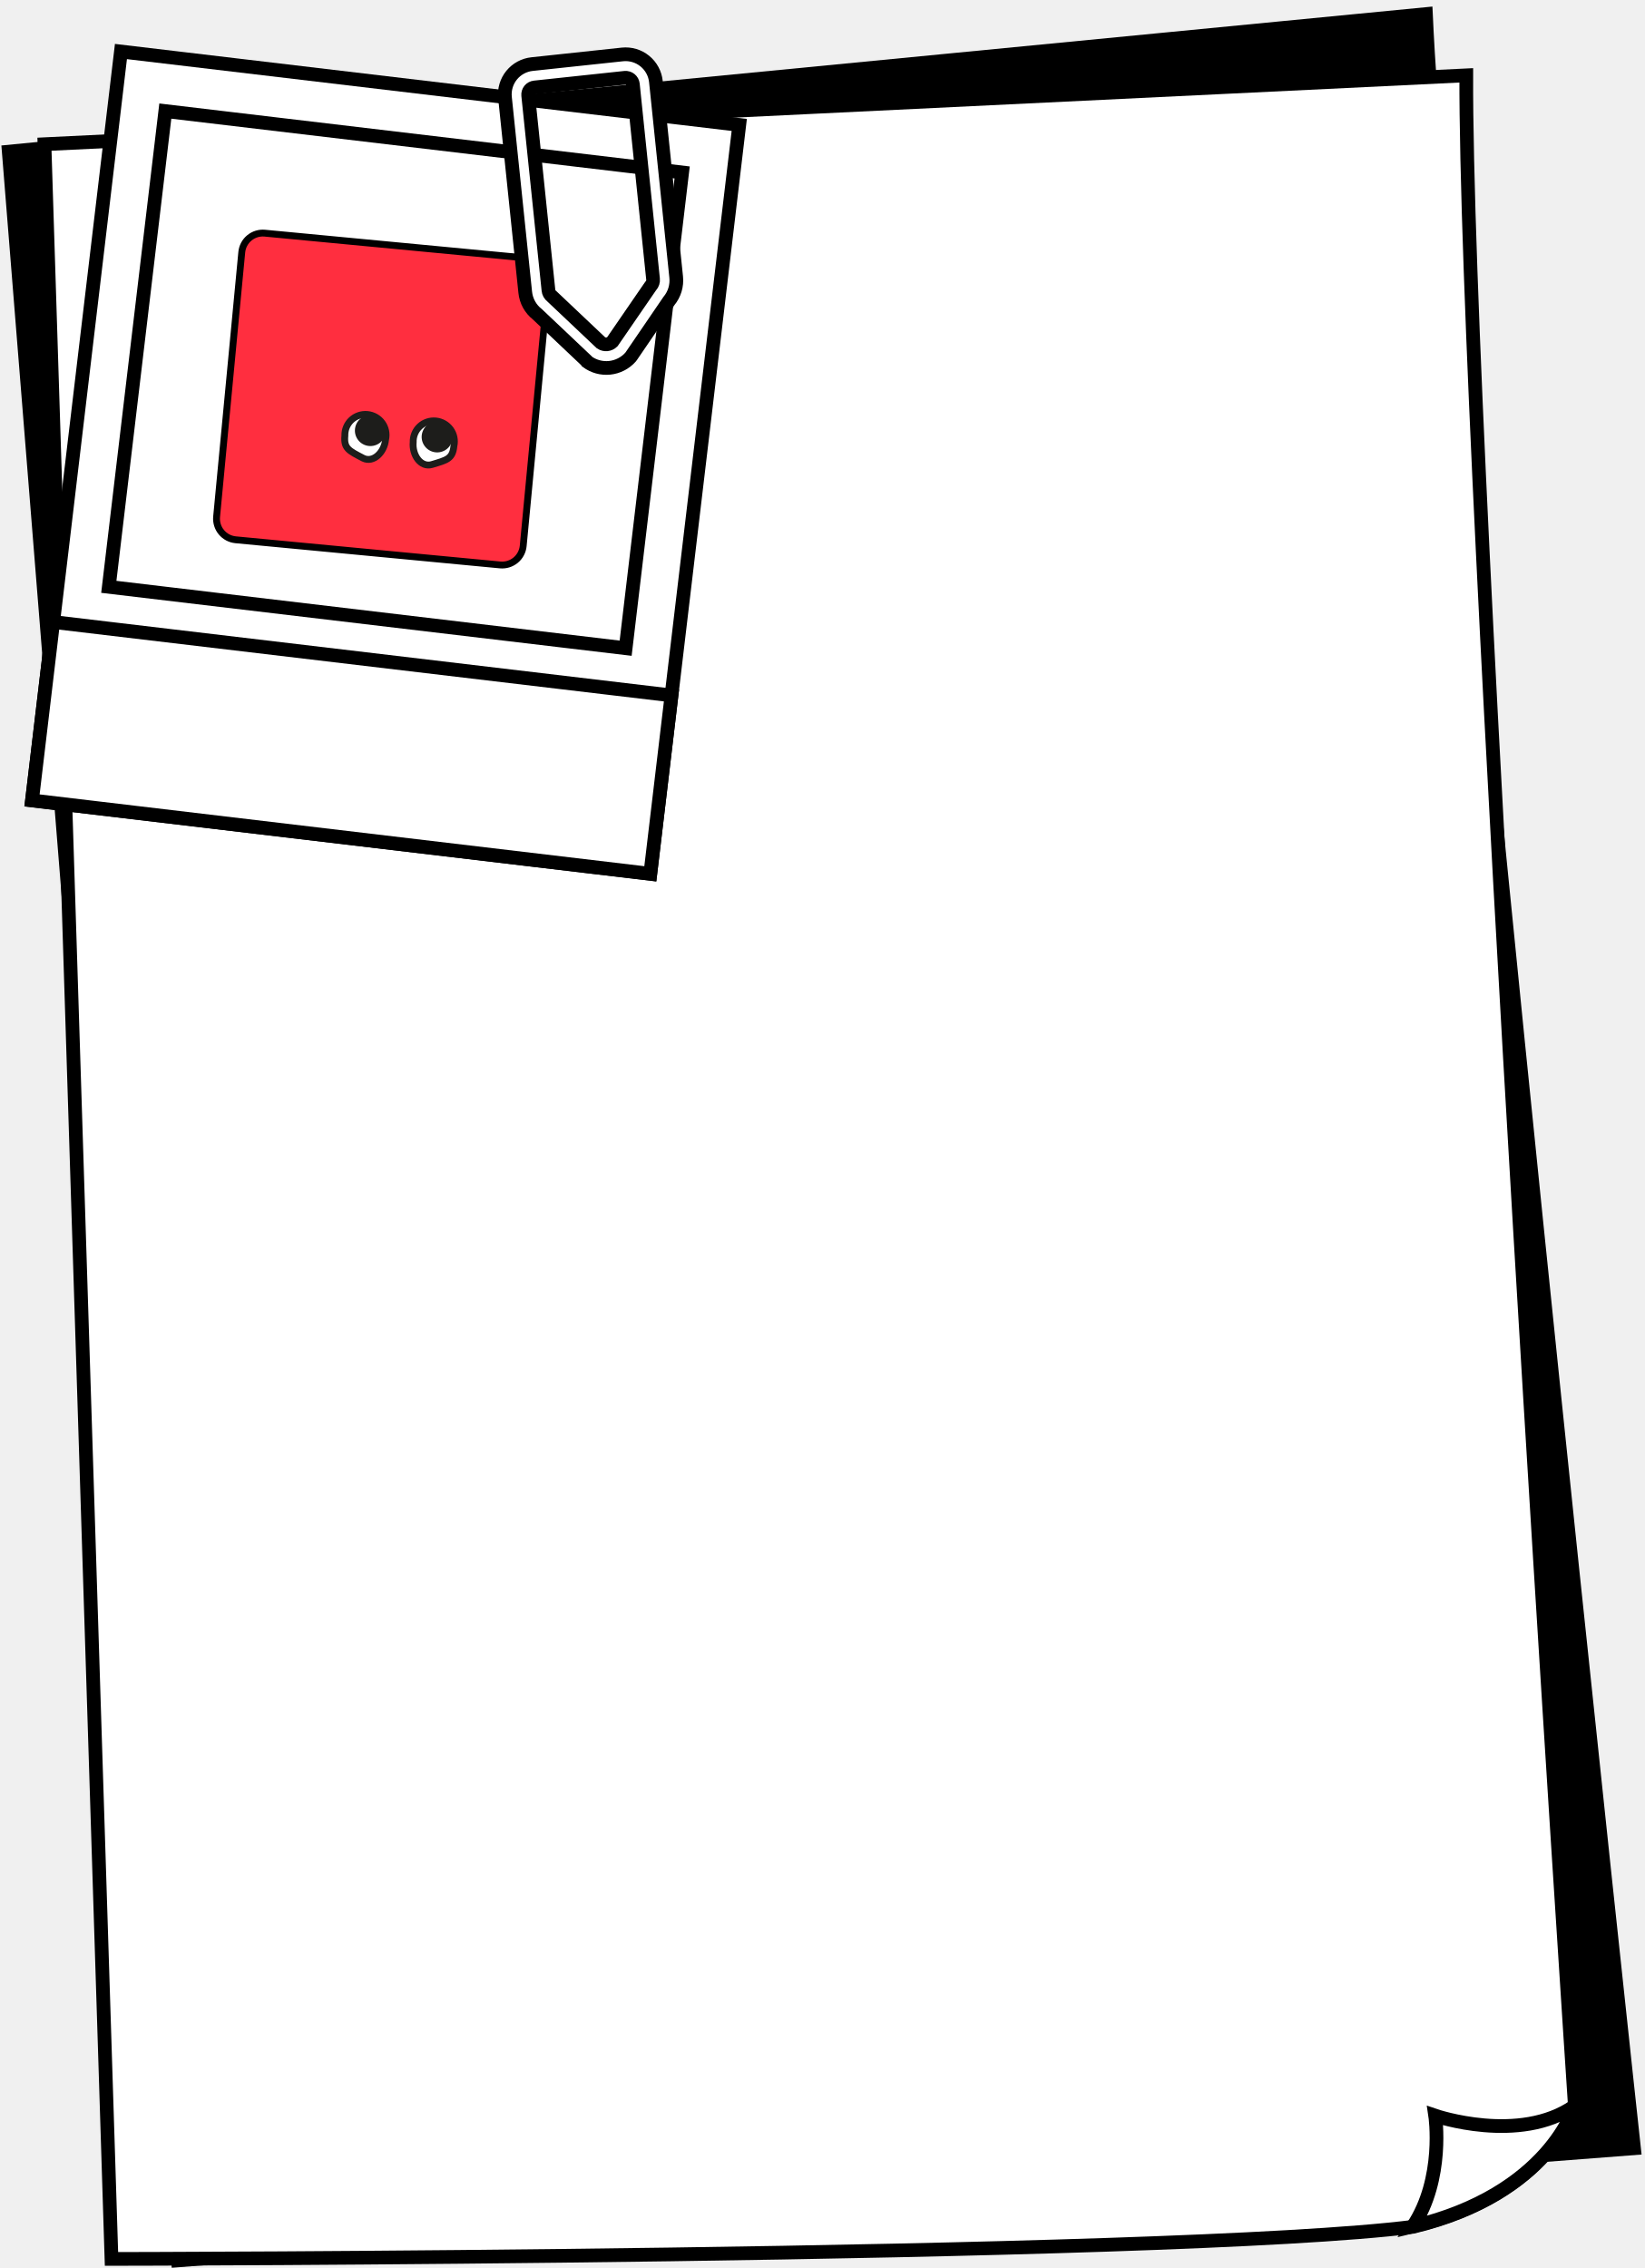
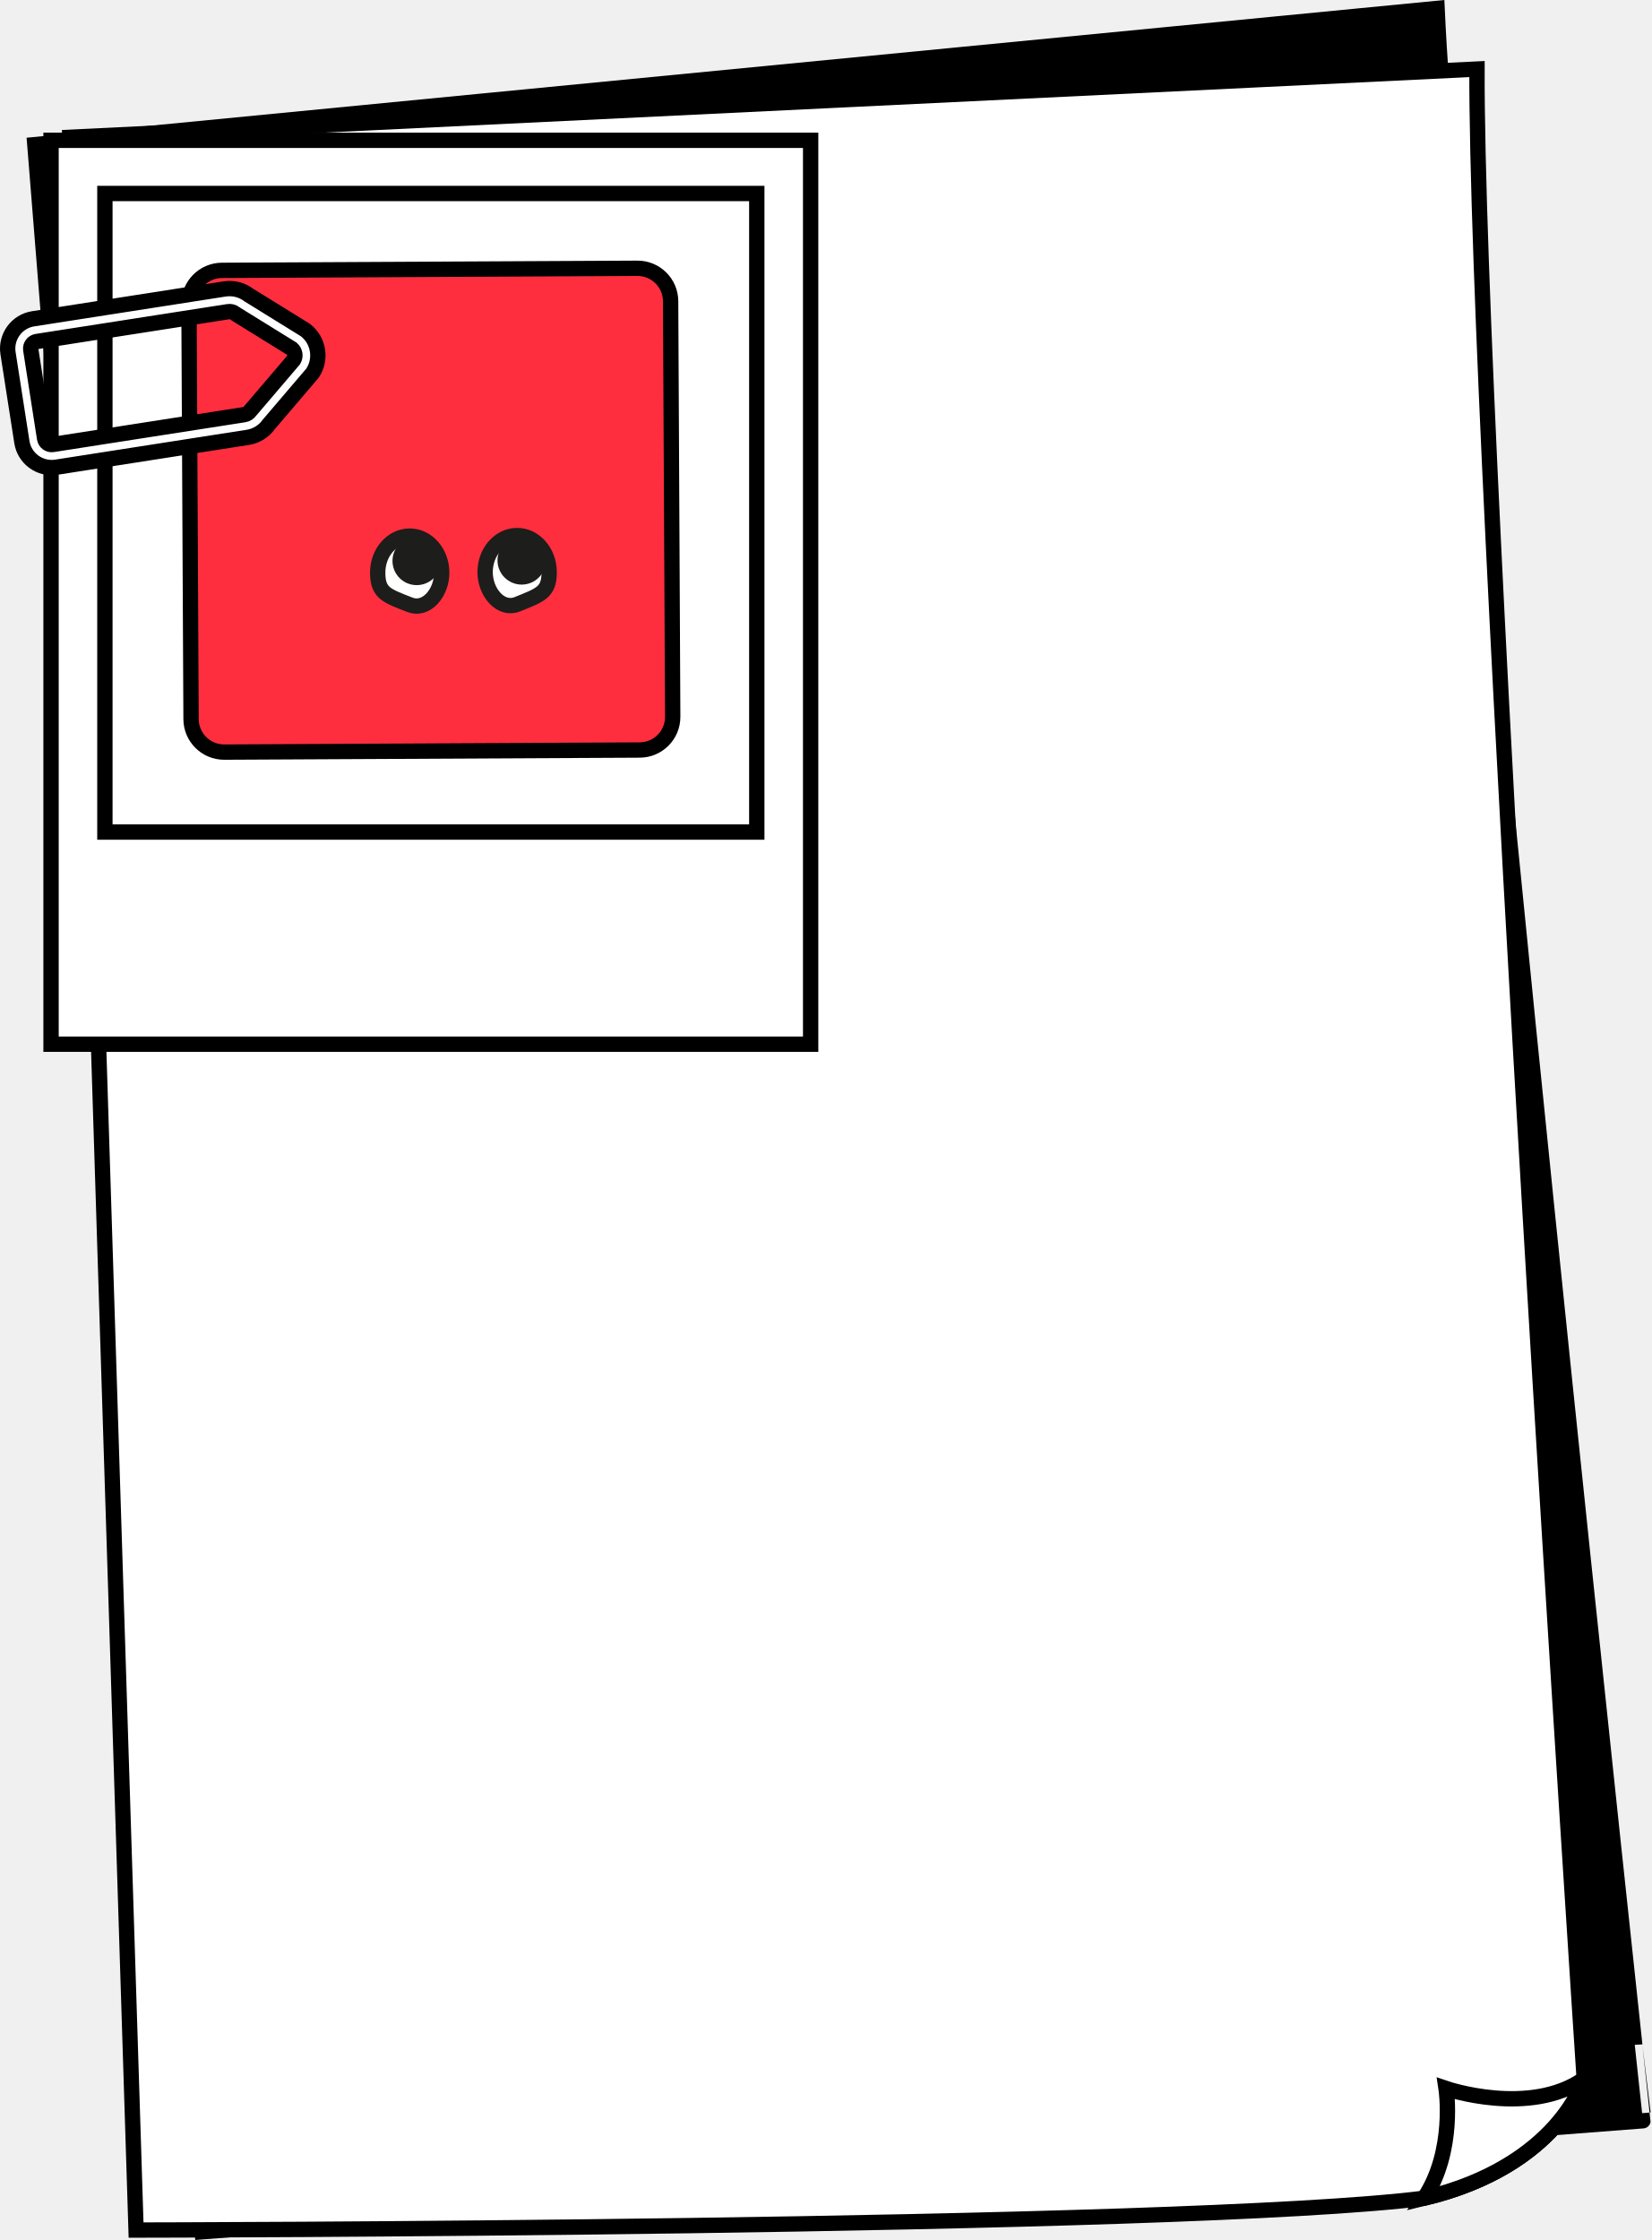
- <svg xmlns="http://www.w3.org/2000/svg" width="240" height="331" viewBox="0 0 240 331" fill="none">
-   <path d="M208.07 2.054L1.277 22.132L25.979 329.891L238.436 313.521C238.436 313.521 210.546 56.839 208.07 2.054Z" fill="black" stroke="black" stroke-width="2" stroke-miterlimit="10" />
-   <path d="M213.96 10.996L6.489 21.047L16.268 329.676C16.268 329.676 170.56 329.483 206.193 324.984C226.169 320.202 229.81 307.371 229.81 307.371C229.81 307.371 213.779 65.837 213.96 10.996Z" fill="white" stroke="black" stroke-width="2" stroke-miterlimit="10" />
-   <path d="M206.159 324.939C226.136 320.168 229.776 307.336 229.776 307.336C221.738 312.989 209.427 308.772 209.427 308.772C209.427 308.772 210.806 317.952 206.159 324.939Z" fill="white" stroke="black" stroke-width="2" stroke-miterlimit="10" />
-   <path d="M107.874 18.234L17.648 7.519L4.669 116.818L94.894 127.532L107.874 18.234Z" fill="white" stroke="black" stroke-width="2" stroke-miterlimit="10" />
-   <path d="M97.987 101.493L7.762 90.778L4.67 116.812L94.895 127.526L97.987 101.493Z" fill="white" stroke="black" stroke-width="2" stroke-miterlimit="10" />
-   <path d="M99.54 25.167L24.123 16.211L15.877 85.645L91.295 94.602L99.54 25.167Z" fill="white" stroke="black" stroke-width="2" stroke-miterlimit="10" />
-   <path d="M72.986 82.449L34.378 78.777C33.566 78.697 32.819 78.299 32.299 77.669C31.78 77.04 31.531 76.23 31.607 75.418L35.279 36.81C35.356 35.996 35.754 35.245 36.384 34.723C37.014 34.201 37.826 33.951 38.641 34.028L77.248 37.7C78.061 37.78 78.808 38.178 79.328 38.808C79.847 39.437 80.096 40.247 80.02 41.06L76.347 79.667C76.27 80.481 75.873 81.232 75.243 81.754C74.612 82.276 73.8 82.526 72.986 82.449Z" fill="#FF2E3F" stroke="black" stroke-miterlimit="10" />
-   <path d="M50.324 63.585C50.31 63.158 50.388 62.733 50.551 62.338C50.714 61.944 50.959 61.588 51.271 61.295C51.582 61.003 51.952 60.78 52.357 60.642C52.761 60.504 53.19 60.453 53.615 60.493C54.041 60.534 54.452 60.665 54.823 60.877C55.194 61.089 55.516 61.378 55.766 61.724C56.016 62.07 56.19 62.466 56.276 62.885C56.361 63.303 56.357 63.735 56.263 64.152C56.083 66.025 54.478 67.59 53.007 66.877C50.907 65.775 50.145 65.459 50.324 63.585Z" fill="white" stroke="#1D1D1B" stroke-linecap="round" stroke-linejoin="round" />
-   <path d="M53.538 65.04C54.754 65.322 55.969 64.565 56.252 63.349C56.534 62.132 55.777 60.917 54.561 60.635C53.344 60.352 52.129 61.109 51.847 62.326C51.564 63.542 52.321 64.757 53.538 65.04Z" fill="#1D1D1B" />
-   <path d="M66.233 65.097C66.327 64.68 66.332 64.248 66.246 63.83C66.16 63.411 65.987 63.016 65.736 62.669C65.486 62.323 65.164 62.035 64.793 61.822C64.423 61.61 64.011 61.479 63.586 61.439C63.16 61.398 62.731 61.449 62.327 61.587C61.923 61.725 61.552 61.948 61.241 62.241C60.93 62.533 60.684 62.889 60.521 63.284C60.358 63.678 60.281 64.104 60.294 64.531C60.115 66.404 61.388 68.266 63.018 67.797C65.214 67.135 66.053 66.97 66.233 65.097Z" fill="white" stroke="#1D1D1B" stroke-linecap="round" stroke-linejoin="round" />
-   <path d="M63.28 65.967C64.497 66.249 65.712 65.492 65.994 64.276C66.277 63.059 65.519 61.844 64.303 61.562C63.087 61.279 61.872 62.037 61.589 63.253C61.307 64.469 62.064 65.684 63.28 65.967Z" fill="#1D1D1B" />
-   <path d="M85.608 52.675L78.407 45.862C77.912 45.474 77.501 44.99 77.197 44.439C76.894 43.887 76.706 43.281 76.643 42.655L73.688 14.233C73.566 13.062 73.914 11.89 74.656 10.975C75.398 10.061 76.472 9.478 77.644 9.355L90.832 7.944C91.413 7.884 92.001 7.939 92.56 8.106C93.12 8.272 93.641 8.548 94.094 8.917C94.547 9.285 94.923 9.739 95.201 10.253C95.478 10.767 95.652 11.331 95.711 11.912L98.668 40.423C98.735 41.048 98.676 41.681 98.495 42.283C98.313 42.885 98.013 43.444 97.612 43.928L92.128 51.96L92.007 52.121C91.223 53.002 90.137 53.557 88.964 53.679C87.79 53.8 86.614 53.478 85.666 52.776L85.608 52.675ZM94.854 41.873L94.975 41.712C95.096 41.579 95.187 41.422 95.242 41.251C95.297 41.08 95.314 40.899 95.293 40.721L92.349 12.288C92.318 12.013 92.18 11.761 91.965 11.586C91.75 11.411 91.475 11.327 91.199 11.352L78.01 12.762C77.734 12.791 77.48 12.928 77.304 13.144C77.129 13.36 77.046 13.636 77.073 13.913L80.029 42.345C80.045 42.523 80.098 42.696 80.185 42.852C80.272 43.007 80.391 43.143 80.534 43.251L87.711 50.041C87.964 50.206 88.265 50.28 88.565 50.249C88.865 50.218 89.146 50.084 89.359 49.87L94.854 41.873Z" fill="white" stroke="black" stroke-width="2" stroke-miterlimit="10" />
+ <svg xmlns="http://www.w3.org/2000/svg" version="1.1" id="Calque_1" x="0px" y="0px" width="215.426px" height="292.165px" viewBox="0 0 215.426 292.165" enable-background="new 0 0 215.426 292.165" xml:space="preserve">
+   <g>
+     <path stroke="#000000" stroke-width="2" stroke-miterlimit="10" d="M187.464,1.097L4.544,18.865l21.842,272.226l187.935-14.479   C214.321,276.613,189.653,49.561,187.464,1.097z" />
+     <path fill="#FFFFFF" stroke="#000000" stroke-width="2" stroke-miterlimit="10" d="M192.67,9.008L9.105,17.905l8.645,272.964   c0,0,136.479-0.165,168.021-4.151c17.666-4.228,20.887-15.579,20.887-15.579S192.512,57.521,192.67,9.008z" />
+     <path fill="#FFFFFF" stroke="#000000" stroke-width="2" stroke-miterlimit="10" d="M185.774,286.715   c17.663-4.225,20.881-15.578,20.881-15.578c-7.103,5.001-18.016,1.275-18.016,1.275S189.88,280.527,185.774,286.715z" />
+     <g>
+       <rect x="6.659" y="18.3" fill="#FFFFFF" stroke="#000000" stroke-width="2" stroke-miterlimit="10" width="99.088" height="117.895" />
+       <rect x="13.683" y="25.237" fill="#FFFFFF" stroke="#000000" stroke-width="2" stroke-miterlimit="10" width="85.039" height="83.29" />
+     </g>
+     <g>
+       <g>
+         <path fill="#FF2E3F" stroke="#000000" stroke-width="2" stroke-miterlimit="10" d="M83.463,97.824l-54.206,0.272     c-2.378,0.012-4.322-1.913-4.334-4.291l-0.272-54.206c-0.012-2.378,1.913-4.322,4.291-4.334l54.206-0.272     c2.378-0.012,4.322,1.913,4.334,4.291l0.272,54.206C87.766,95.868,85.841,97.812,83.463,97.824z" />
+       </g>
+       <g>
+         <path fill="#FFFFFF" stroke="#1D1D1B" stroke-width="2" stroke-linecap="round" stroke-linejoin="round" stroke-miterlimit="10" d="     M49.27,74.718c-0.013-2.636,1.846-4.783,4.153-4.795c2.307-0.012,4.188,2.116,4.201,4.753c0.013,2.636-2.007,5.047-4.156,4.208     C50.398,77.687,49.283,77.354,49.27,74.718z" />
+         <circle fill="#1D1D1B" cx="54.358" cy="73.16" r="3.159" />
+         <path fill="#FFFFFF" stroke="#1D1D1B" stroke-width="2" stroke-linecap="round" stroke-linejoin="round" stroke-miterlimit="10" d="     M71.638,74.606c-0.013-2.636-1.894-4.764-4.201-4.753c-2.307,0.012-4.166,2.158-4.153,4.795c0.013,2.636,2.057,5.026,4.198,4.167     C70.539,77.586,71.651,77.242,71.638,74.606z" />
+         <circle fill="#1D1D1B" cx="68.056" cy="73.091" r="3.159" />
+       </g>
+     </g>
+     <path fill="#FFFFFF" stroke="#000000" stroke-width="2" stroke-miterlimit="10" d="M40.765,48.669l-5.691,6.671   c-0.645,0.913-1.643,1.533-2.751,1.706L7.343,60.939c-2.142,0.334-4.155-1.137-4.489-3.278L1.047,46.069   c-0.334-2.141,1.137-4.155,3.278-4.489l24.981-3.893c1.107-0.173,2.246,0.114,3.14,0.788l7.309,4.523l0.142,0.099   c0.844,0.669,1.362,1.615,1.518,2.618C41.571,46.716,41.365,47.775,40.765,48.669z M30.802,40.985l-0.141-0.099   c-0.251-0.199-0.577-0.285-0.893-0.235L4.788,44.544c-0.507,0.079-0.855,0.556-0.776,1.063l1.807,11.592   c0.079,0.507,0.556,0.855,1.063,0.776l24.981-3.893c0.316-0.049,0.6-0.23,0.778-0.495l5.673-6.649   c0.276-0.471,0.18-1.082-0.225-1.444L30.802,40.985z" />
+   </g>
</svg>
